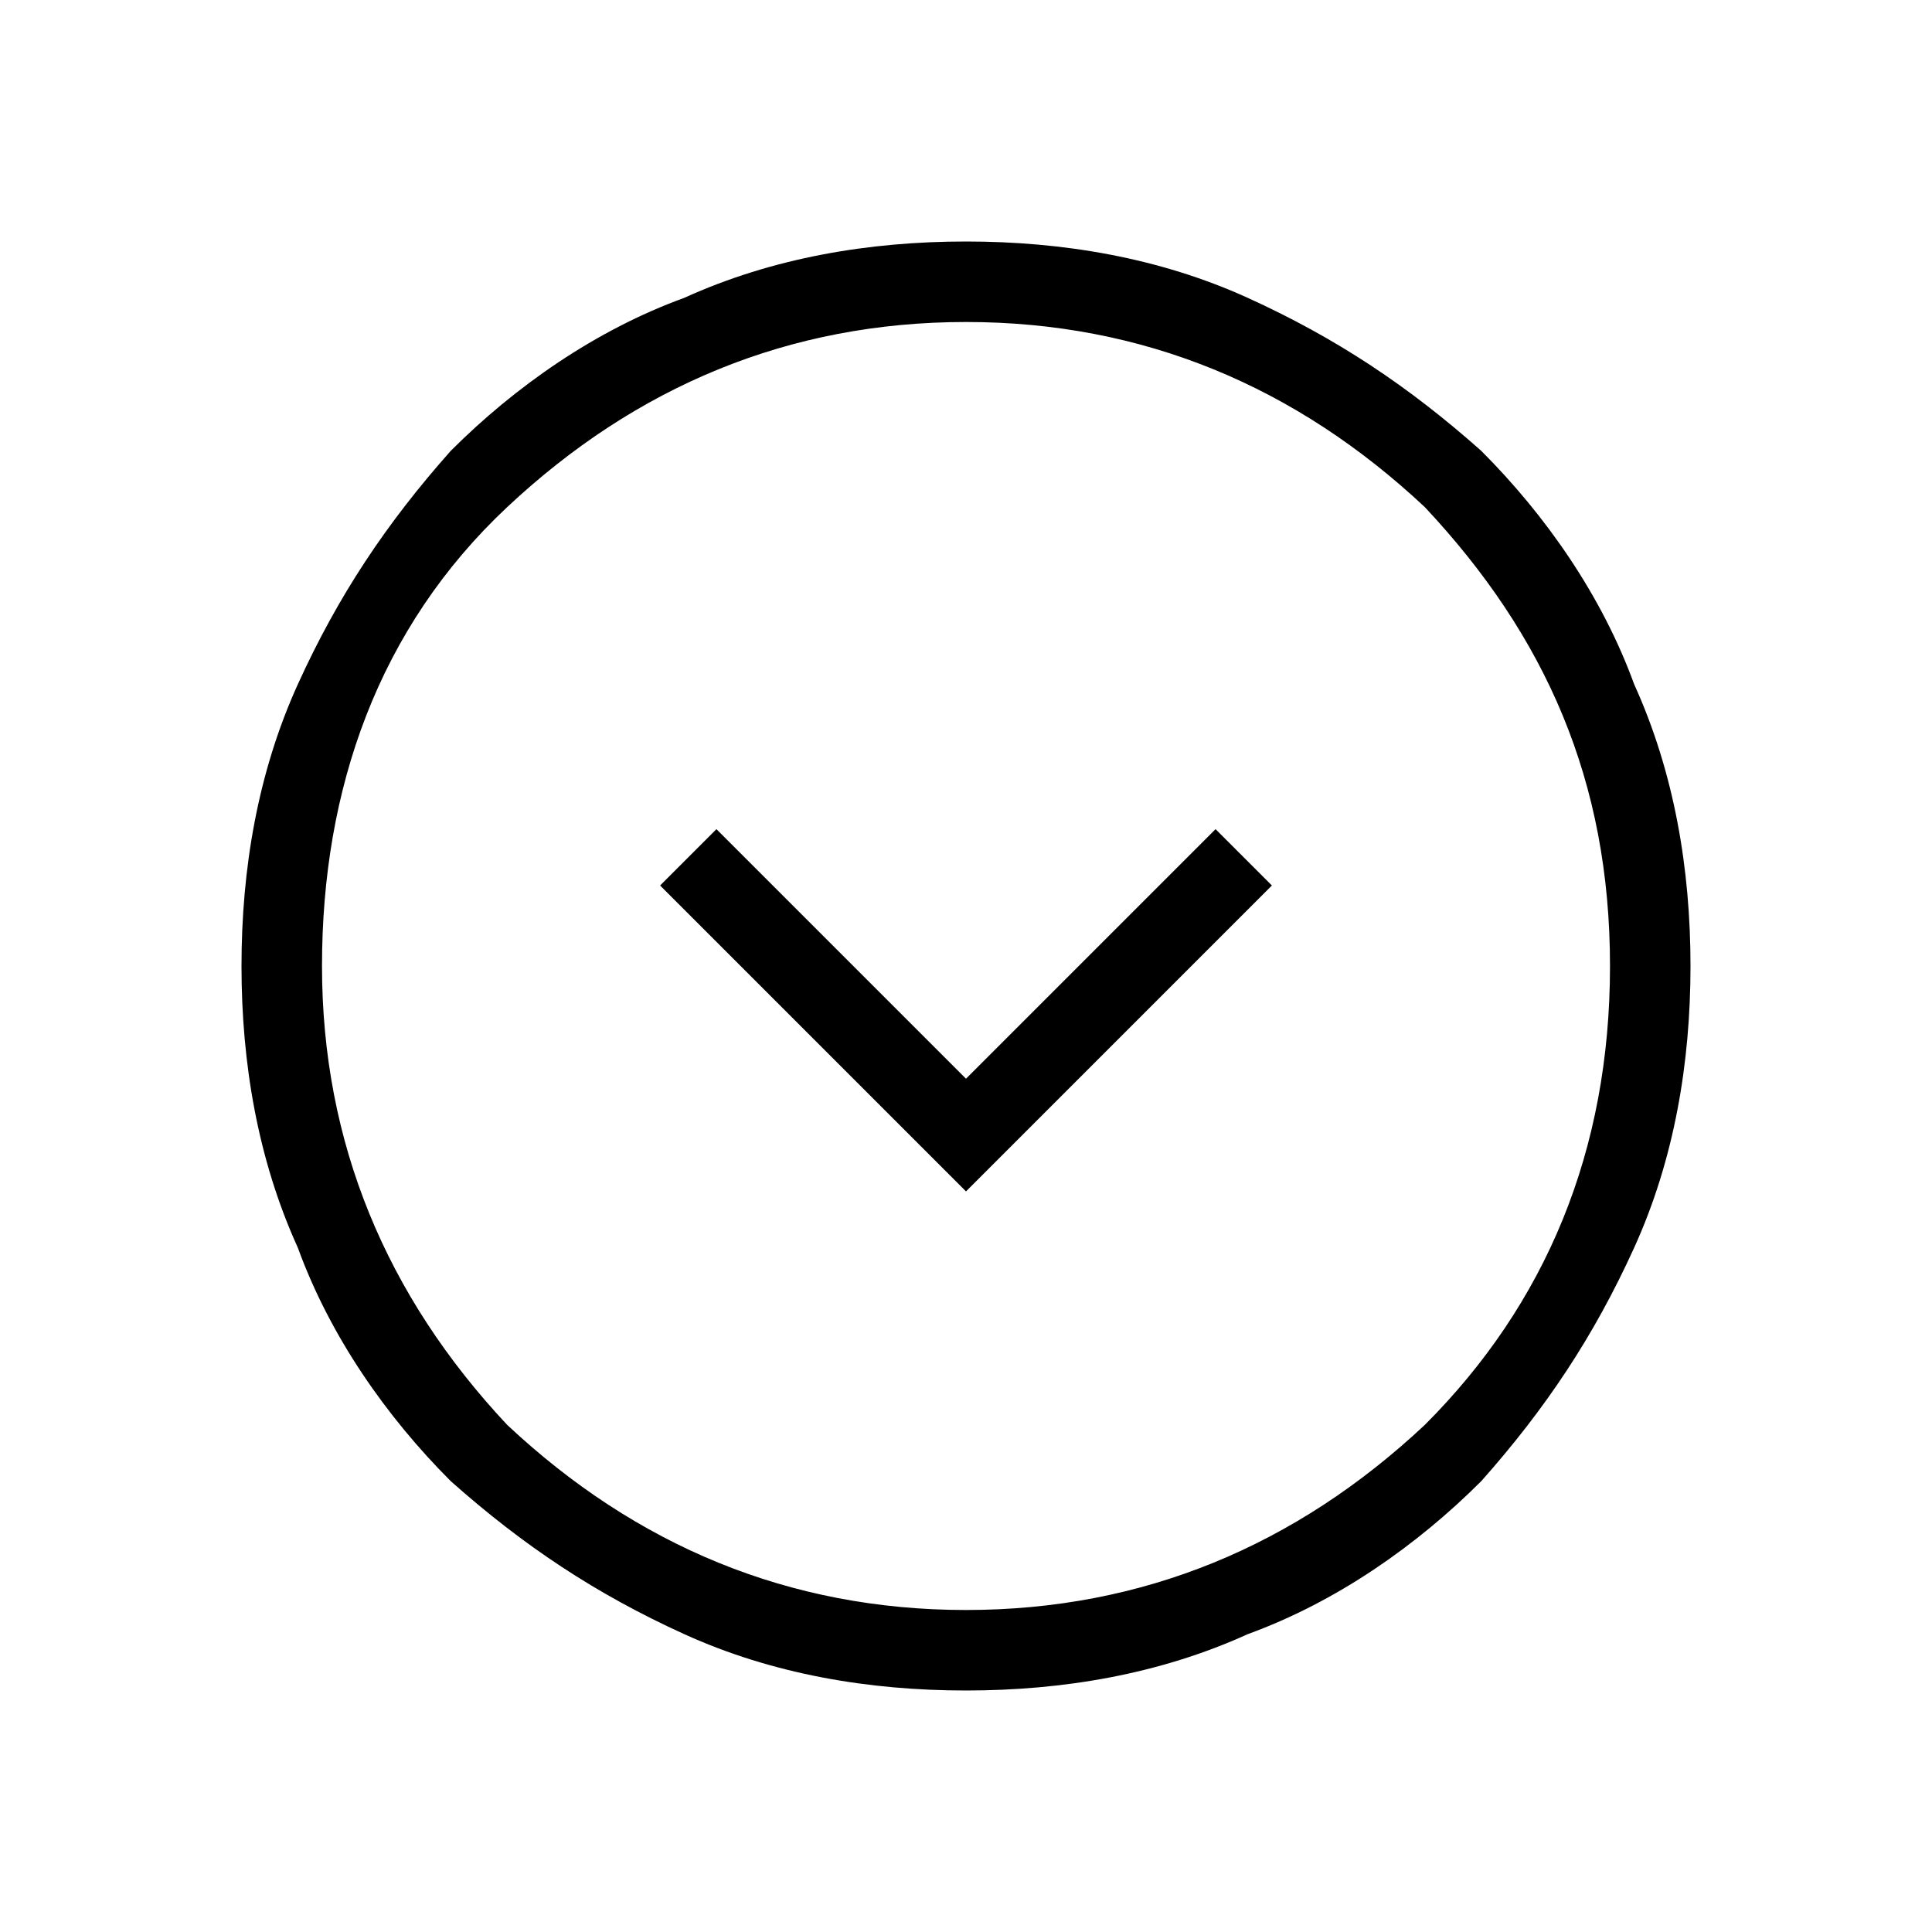
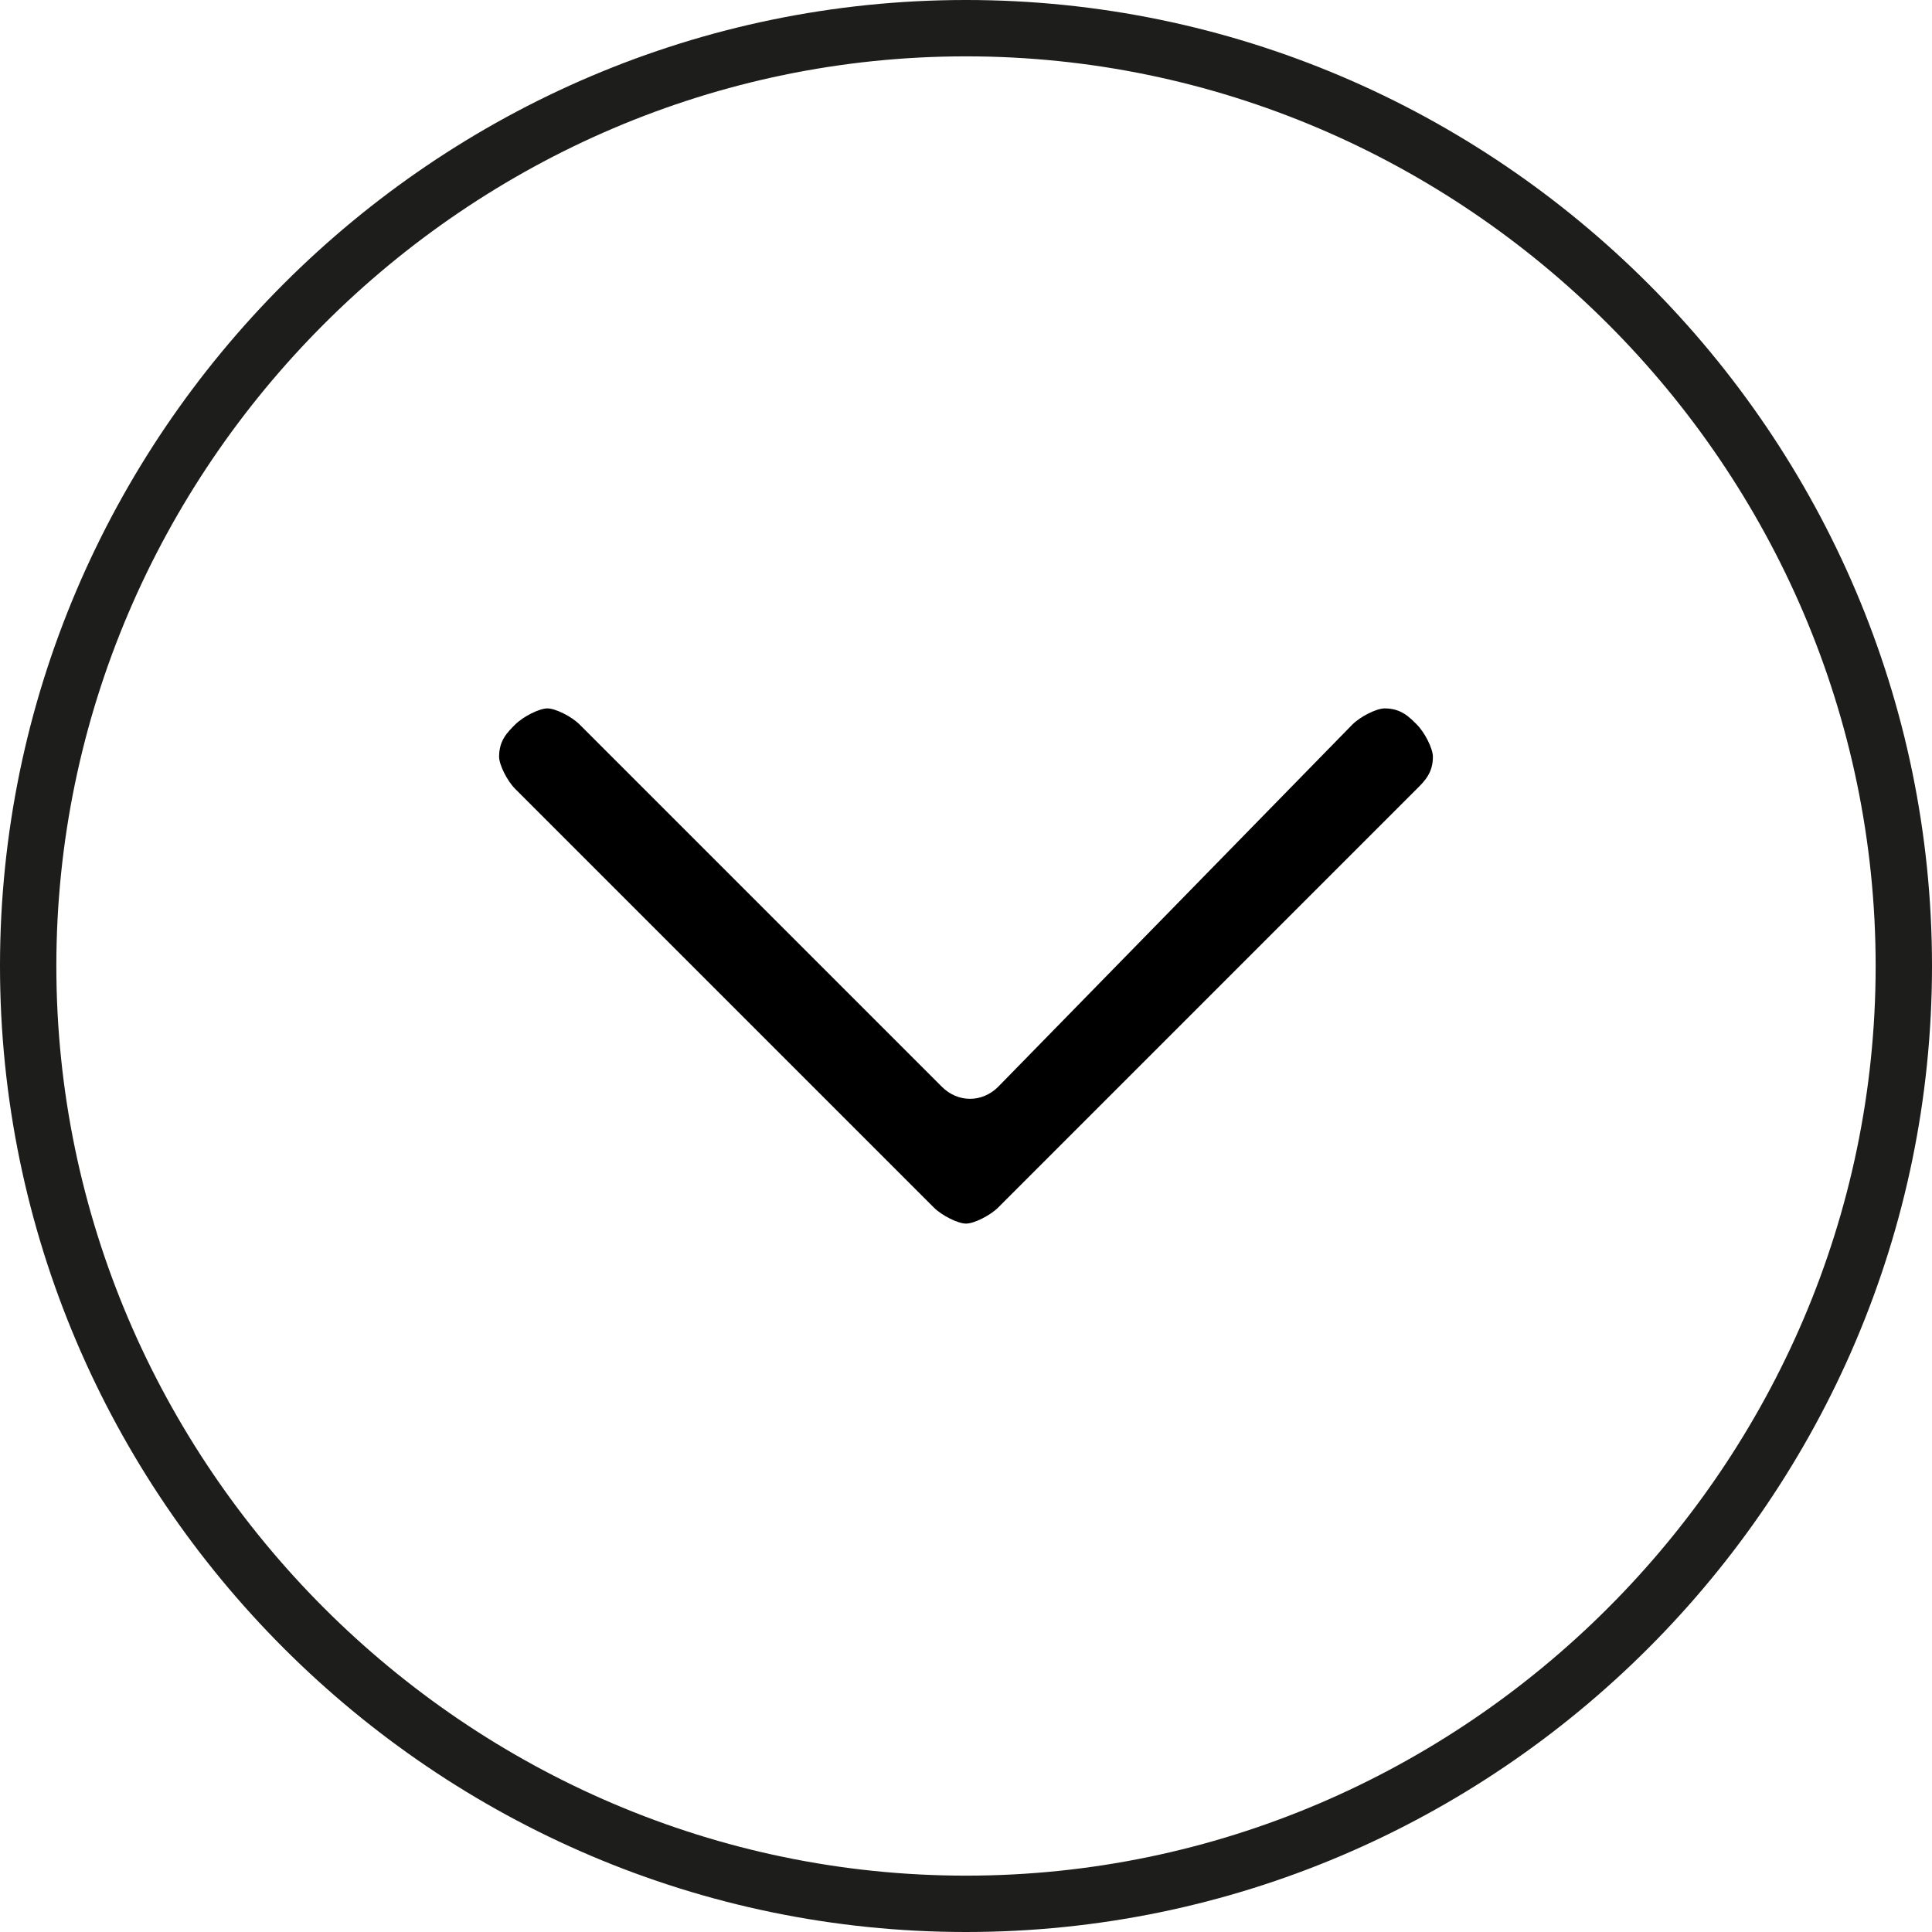
<svg xmlns="http://www.w3.org/2000/svg" version="1.1" id="Calque_1" x="0px" y="0px" viewBox="0 0 24 24" style="enable-background:new 0 0 24 24;" xml:space="preserve">
-   <path d="M12,14.8l3.8-3.8l-0.7-0.7L12,13.4l-3.1-3.1L8.2,11L12,14.8z M12,21c-1.2,0-2.4-0.2-3.5-0.7c-1.1-0.5-2-1.1-2.9-1.9  c-0.8-0.8-1.5-1.8-1.9-2.9C3.2,14.4,3,13.2,3,12c0-1.2,0.2-2.4,0.7-3.5c0.5-1.1,1.1-2,1.9-2.9c0.8-0.8,1.8-1.5,2.9-1.9  C9.6,3.2,10.8,3,12,3c1.2,0,2.4,0.2,3.5,0.7c1.1,0.5,2,1.1,2.9,1.9c0.8,0.8,1.5,1.8,1.9,2.9C20.8,9.6,21,10.8,21,12  c0,1.2-0.2,2.4-0.7,3.5c-0.5,1.1-1.1,2-1.9,2.9c-0.8,0.8-1.8,1.5-2.9,1.9C14.4,20.8,13.2,21,12,21z M12,20c2.2,0,4.1-0.8,5.7-2.3  c1.5-1.5,2.3-3.4,2.3-5.7s-0.8-4.1-2.3-5.7C16.1,4.8,14.2,4,12,4S7.9,4.8,6.3,6.3S4,9.8,4,12s0.8,4.1,2.3,5.7C7.9,19.2,9.8,20,12,20  z" />
+   <style type="text/css">
+ 	.st0{fill:#1D1D1B;}
+ </style>
+   <g>
+     <path class="st0" d="M23.3,12c0,6.2-5.1,11.3-11.3,11.3S0.7,18.2,0.7,12S5.8,0.7,12,0.7S23.3,5.8,23.3,12 M24,12   c0-6.6-5.4-12-12-12S0,5.4,0,12s5.4,12,12,12S24,18.6,24,12L24,12z" />
+     <path d="M6.2,9.4c0-0.2,0.1-0.3,0.2-0.4c0.1-0.1,0.3-0.2,0.4-0.2S7.1,8.9,7.2,9l4.5,4.5c0.2,0.2,0.5,0.2,0.7,0L16.8,9   c0.1-0.1,0.3-0.2,0.4-0.2c0.2,0,0.3,0.1,0.4,0.2c0.1,0.1,0.2,0.3,0.2,0.4c0,0.2-0.1,0.3-0.2,0.4L12.4,15c-0.1,0.1-0.3,0.2-0.4,0.2   s-0.3-0.1-0.4-0.2L6.4,9.8C6.3,9.7,6.2,9.5,6.2,9.4z" />
+   </g>
</svg>
